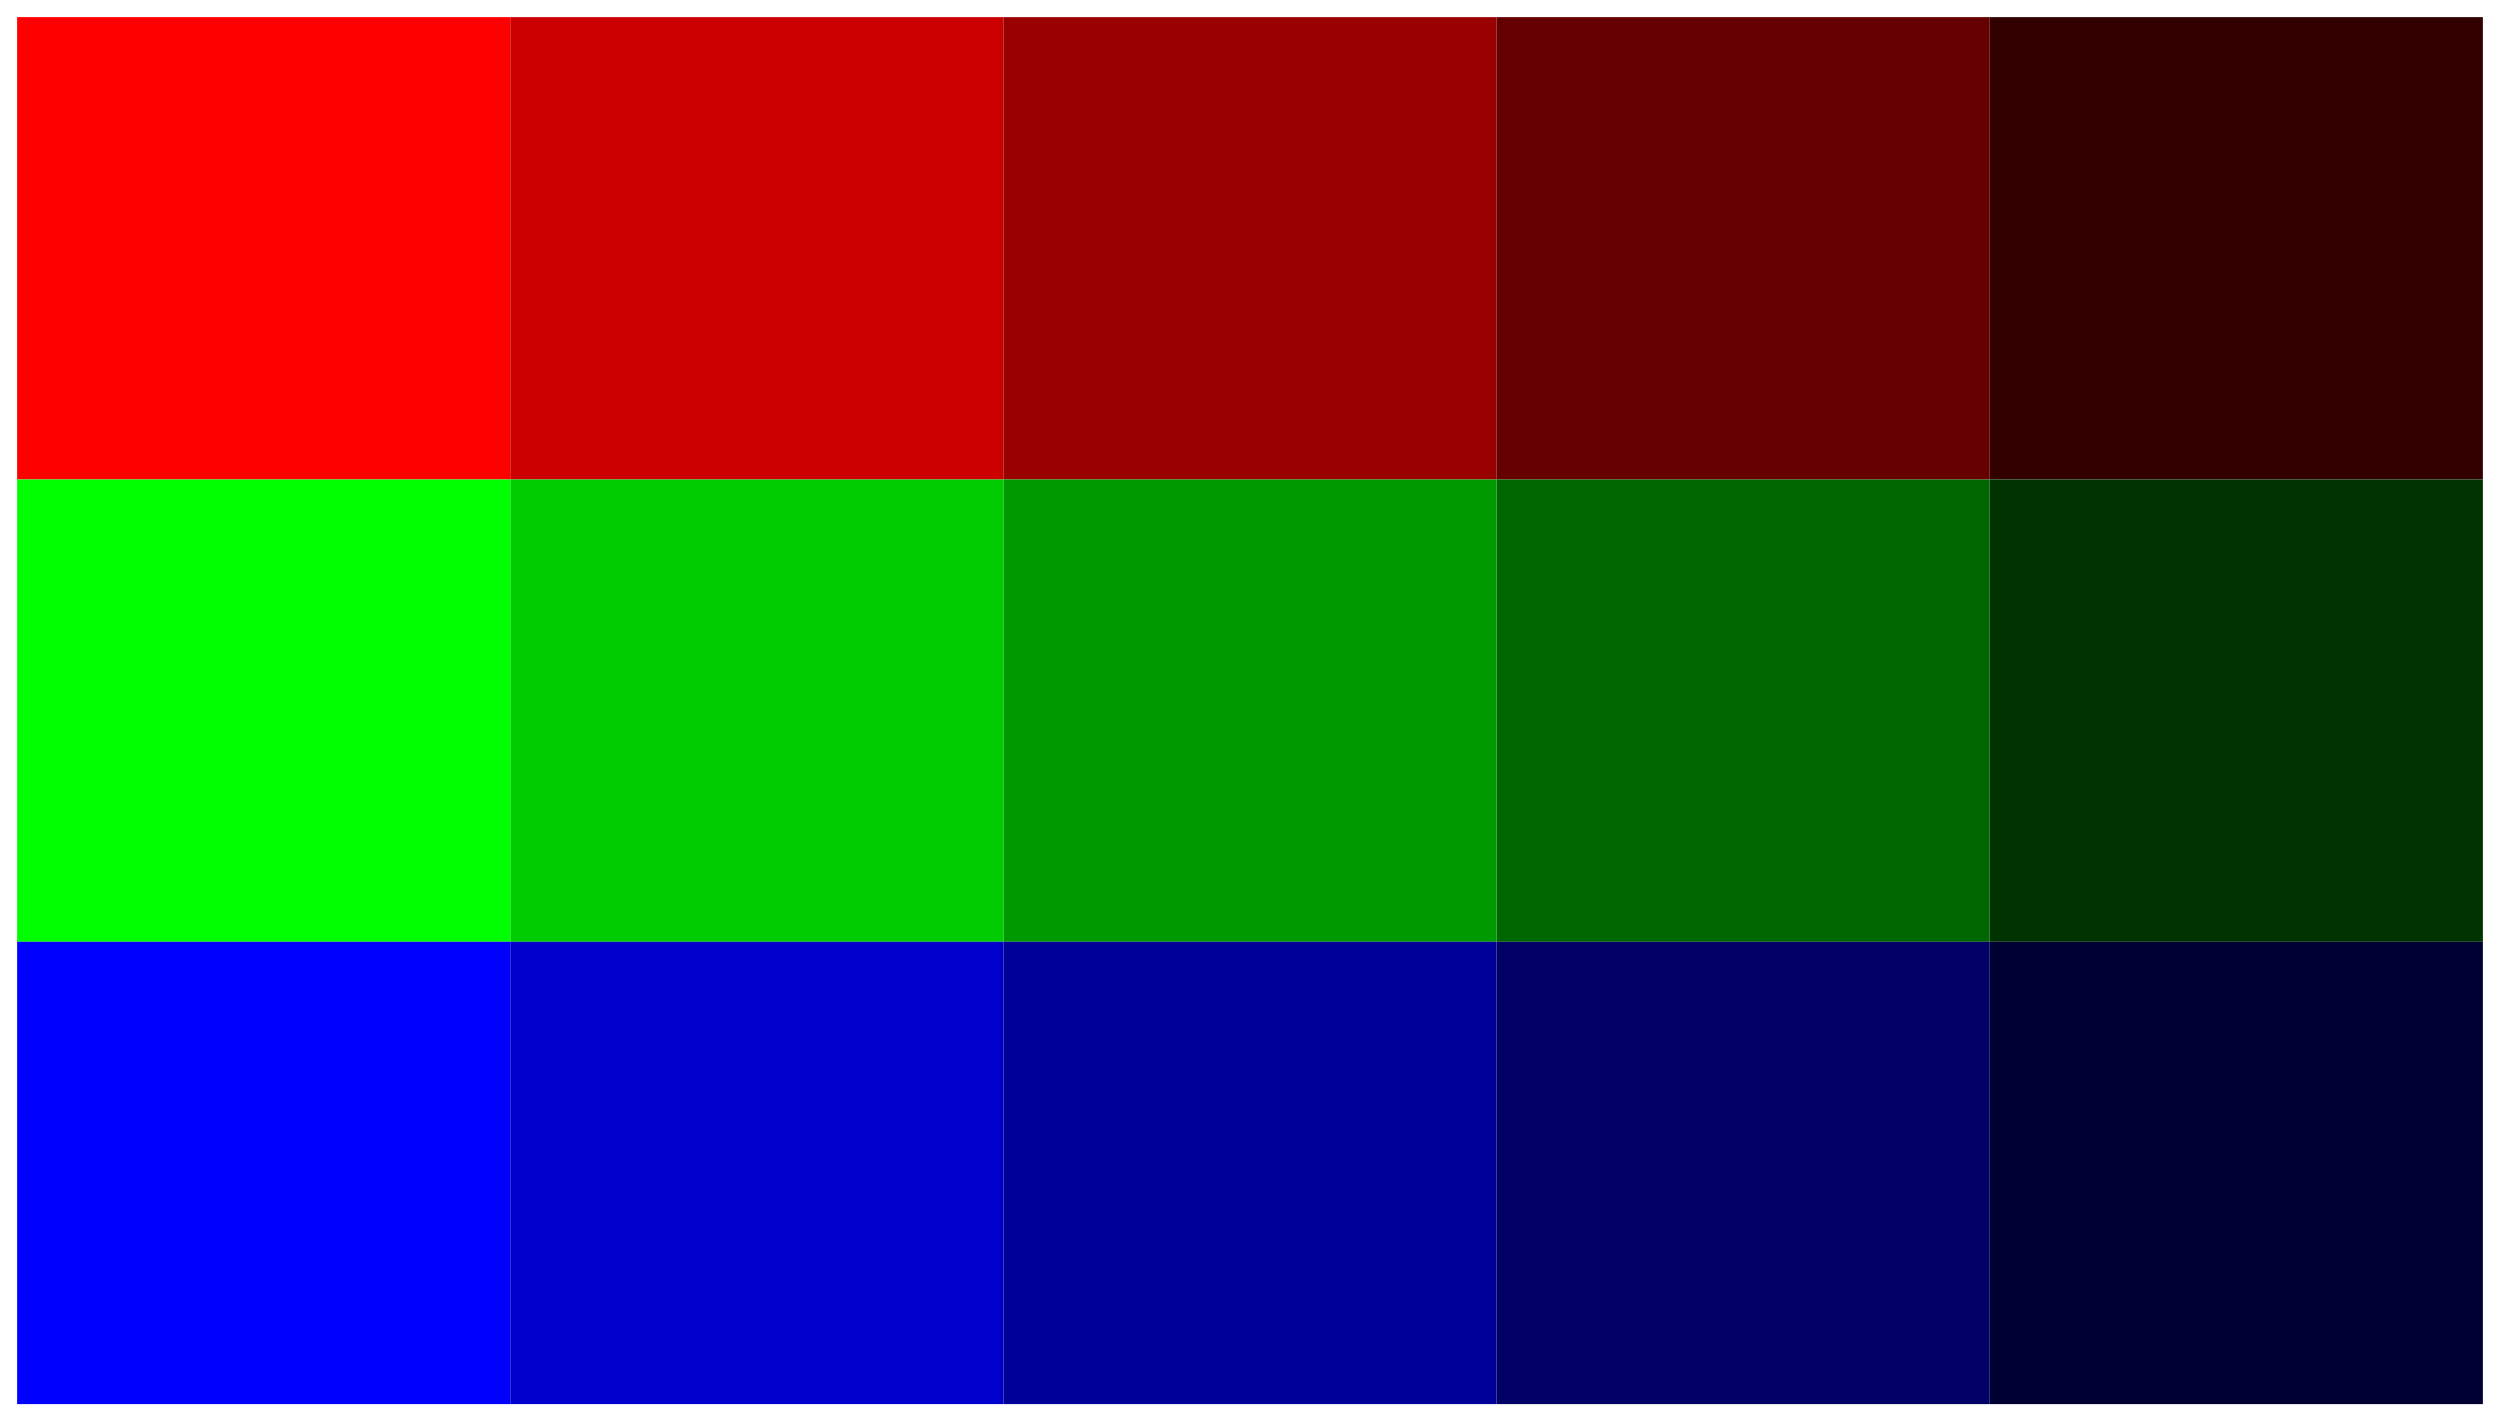
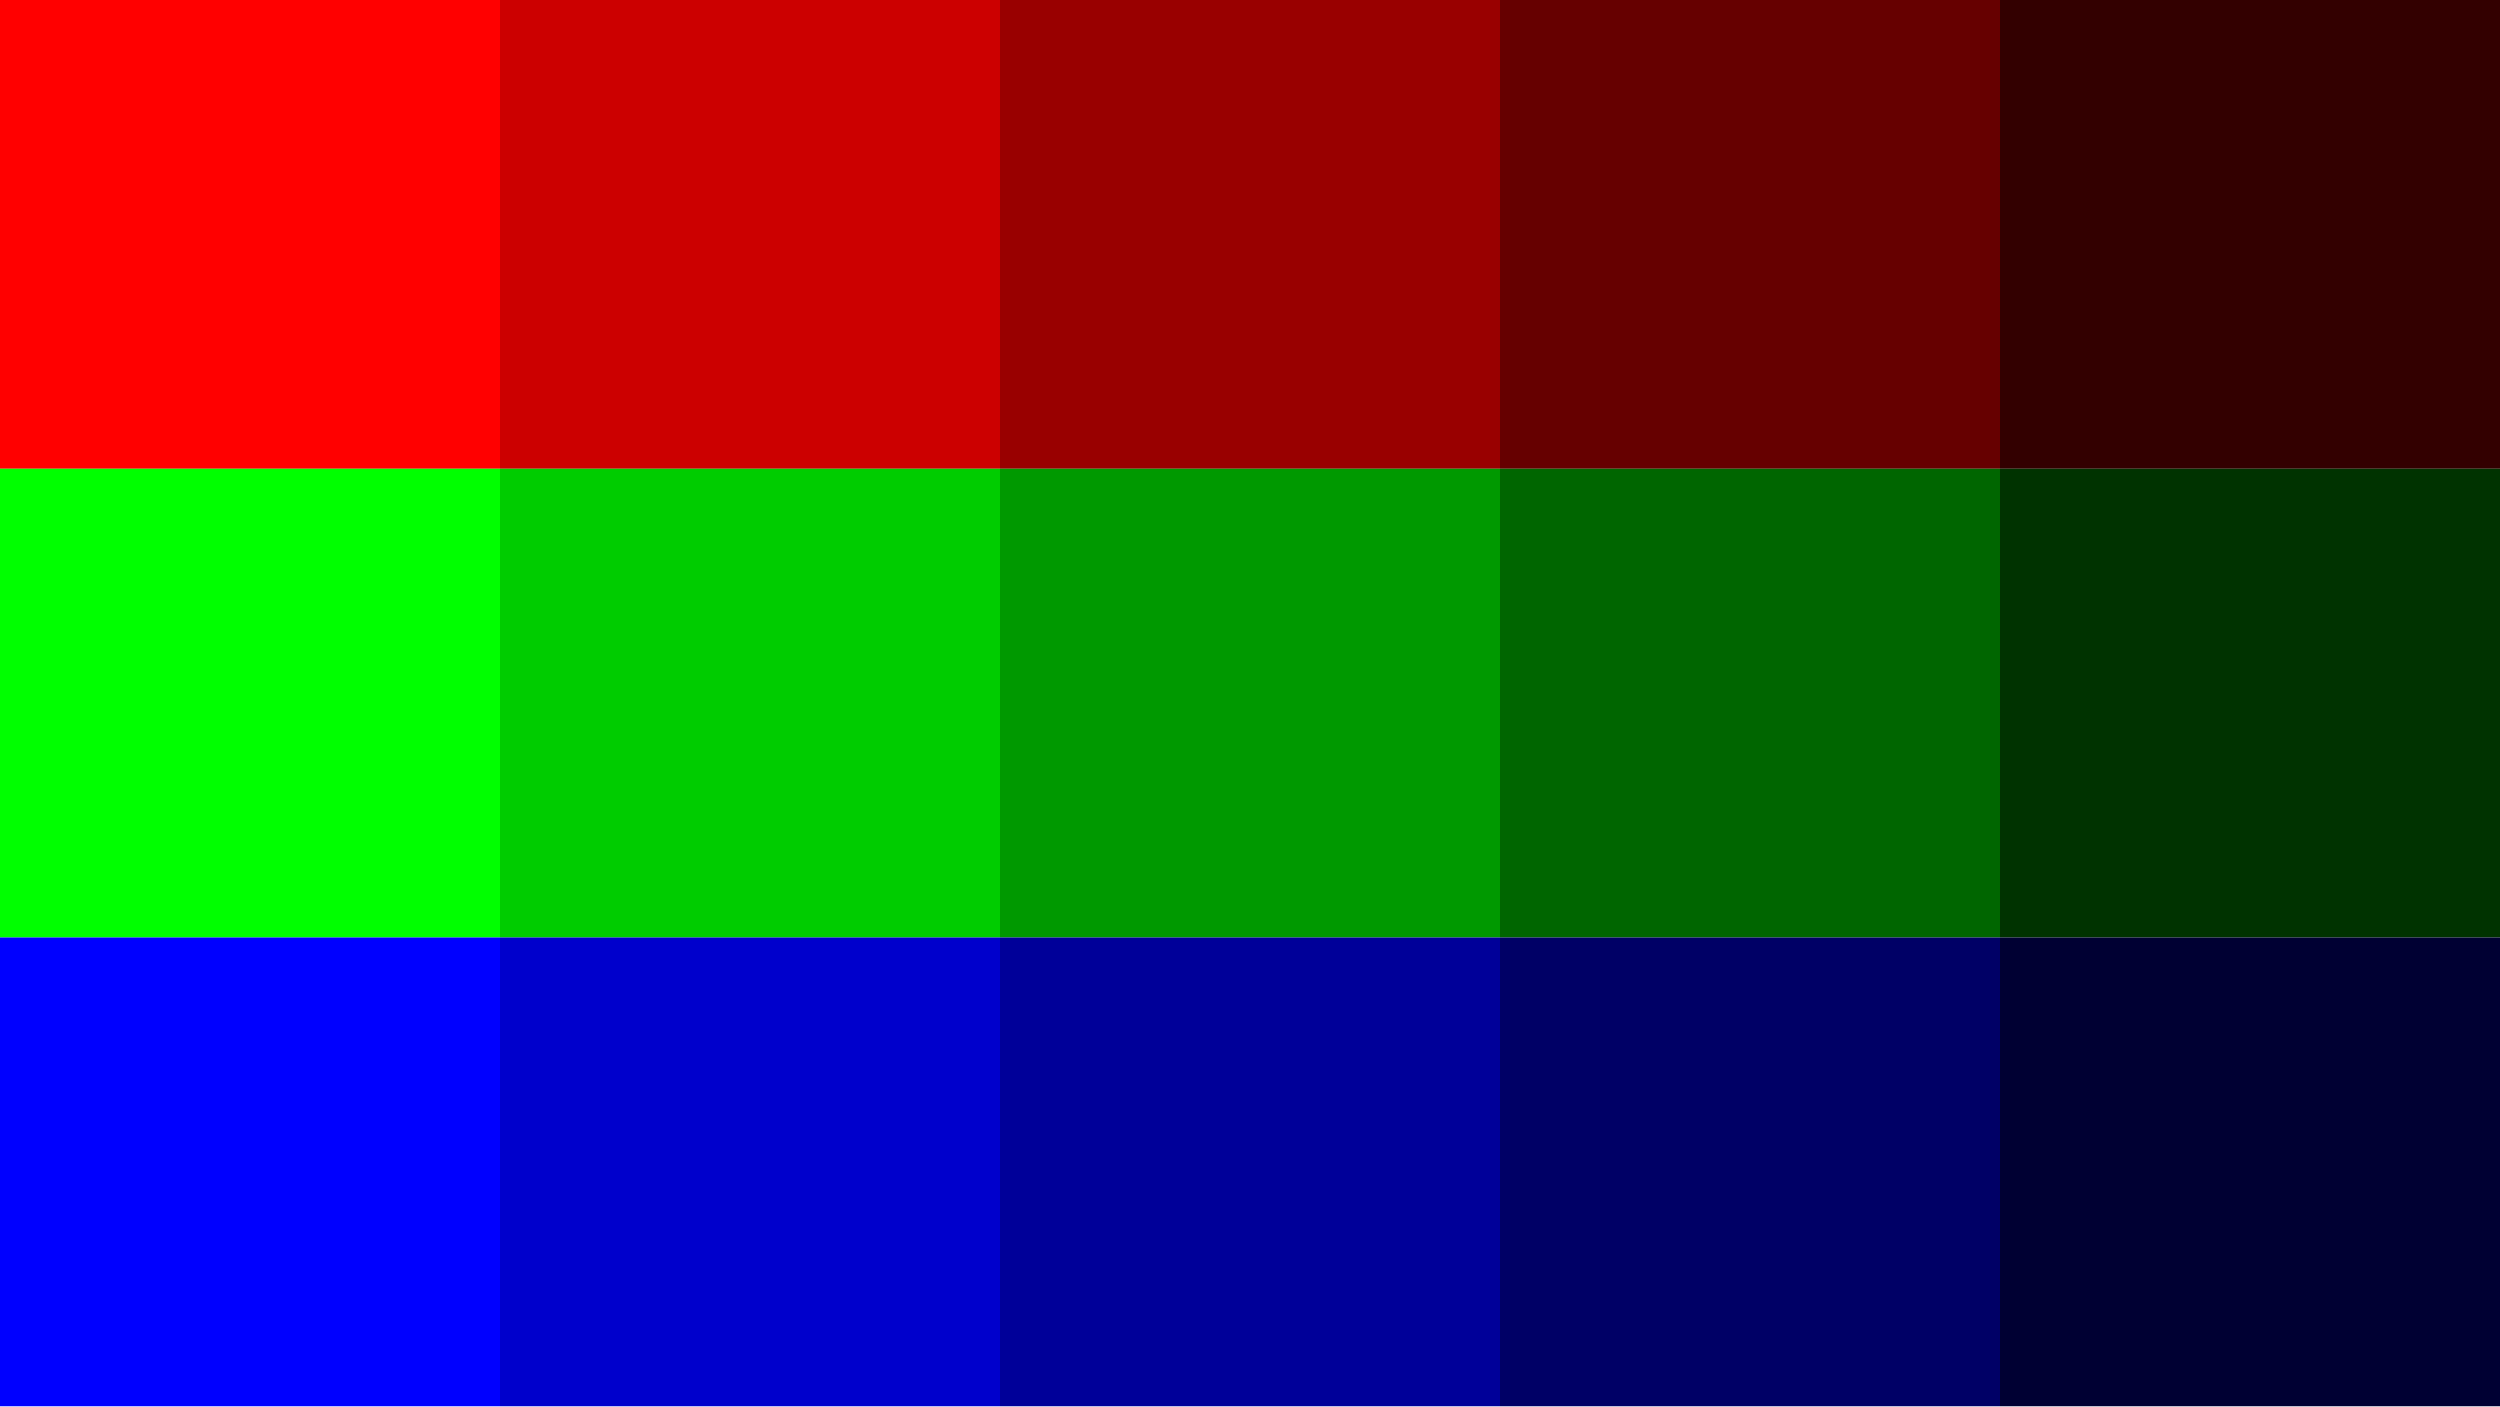
- <svg xmlns="http://www.w3.org/2000/svg" version="1.1" id="svg7749" width="1460" height="830" viewBox="0 0 1460 830">
+ <svg xmlns="http://www.w3.org/2000/svg" version="1.1" id="svg7749" width="1440" height="810" viewBox="0 0 1440 810">
  <defs id="defs7753" />
-   <g id="g15124" transform="matrix(12,0,0,11.25,10,10)" class="UnoptimicedTransforms">
+   <g id="g15124" transform="scale(12,11.25)" class="UnoptimicedTransforms">
    <rect style="fill:#ff0000;fill-opacity:1;stroke:none;stroke-width:0.143;stroke-linecap:round;stroke-linejoin:round;stroke-opacity:1" id="rect15254" width="24" height="24" x="0" y="0" />
    <rect style="fill:#cc0000;fill-opacity:1;stroke:none;stroke-width:0.2;stroke-linecap:round;stroke-linejoin:round" id="rect15251" width="24" height="24" x="24" y="0" />
    <rect style="fill:#990000;fill-opacity:1;stroke:none;stroke-width:0.277;stroke-linecap:round;stroke-linejoin:round" id="rect15248" width="24" height="24" x="48" y="2.3841858e-07" />
    <rect style="fill:#660000;fill-opacity:1;stroke:none;stroke-width:0.244;stroke-linecap:round;stroke-linejoin:round" id="rect15245" width="24" height="24" x="72" y="1.1920929e-07" />
    <rect style="fill:#330000;fill-opacity:1;stroke:none;stroke-width:0.214;stroke-linecap:round;stroke-linejoin:round" id="rect15242" width="24" height="24" x="96" y="-5.9604645e-08" />
    <rect style="fill:#003300;fill-opacity:1;stroke:none;stroke-width:0.282;stroke-linecap:round;stroke-linejoin:round;stroke-opacity:1" id="rect15239" width="24" height="24" x="96" y="24" />
    <rect style="fill:#006600;fill-opacity:1;stroke:none;stroke-width:0.251;stroke-linecap:round;stroke-linejoin:round" id="rect15236" width="24" height="24" x="72" y="24" />
    <rect style="fill:#009900;fill-opacity:1;stroke:none;stroke-width:0.353;stroke-linecap:round;stroke-linejoin:round" id="rect15233" width="24" height="24" x="48" y="24" />
    <rect style="fill:#00cc00;fill-opacity:1;stroke:none;stroke-width:0.223;stroke-linecap:round;stroke-linejoin:round" id="rect15230" width="24" height="24" x="24" y="24" />
    <rect style="fill:#00ff00;fill-opacity:1;stroke:none;stroke-width:0.273;stroke-linecap:round;stroke-linejoin:round" id="rect15227" width="24" height="24" x="0" y="24" />
    <rect style="fill:#0000ff;fill-opacity:1;stroke:none;stroke-width:0.226;stroke-linecap:round;stroke-linejoin:round" id="rect15224" width="24" height="24" x="0" y="48" />
    <rect style="fill:#0000cc;fill-opacity:1;stroke:none;stroke-width:0.259;stroke-linecap:round;stroke-linejoin:round" id="rect15221" width="24" height="24" x="24" y="48" />
    <rect style="fill:#000099;fill-opacity:1;stroke:none;stroke-width:0.28;stroke-linecap:round;stroke-linejoin:round" id="rect15218" width="24" height="24" x="48" y="48" />
    <rect style="fill:#000066;fill-opacity:1;stroke:none;stroke-width:0.327;stroke-linecap:round;stroke-linejoin:round" id="rect15215" width="24" height="24" x="72" y="48" />
    <rect style="fill:#000033;fill-opacity:1;stroke:none;stroke-width:0.232;stroke-linecap:round;stroke-linejoin:round" id="rect15212" width="24" height="24" x="96" y="48" />
  </g>
</svg>
